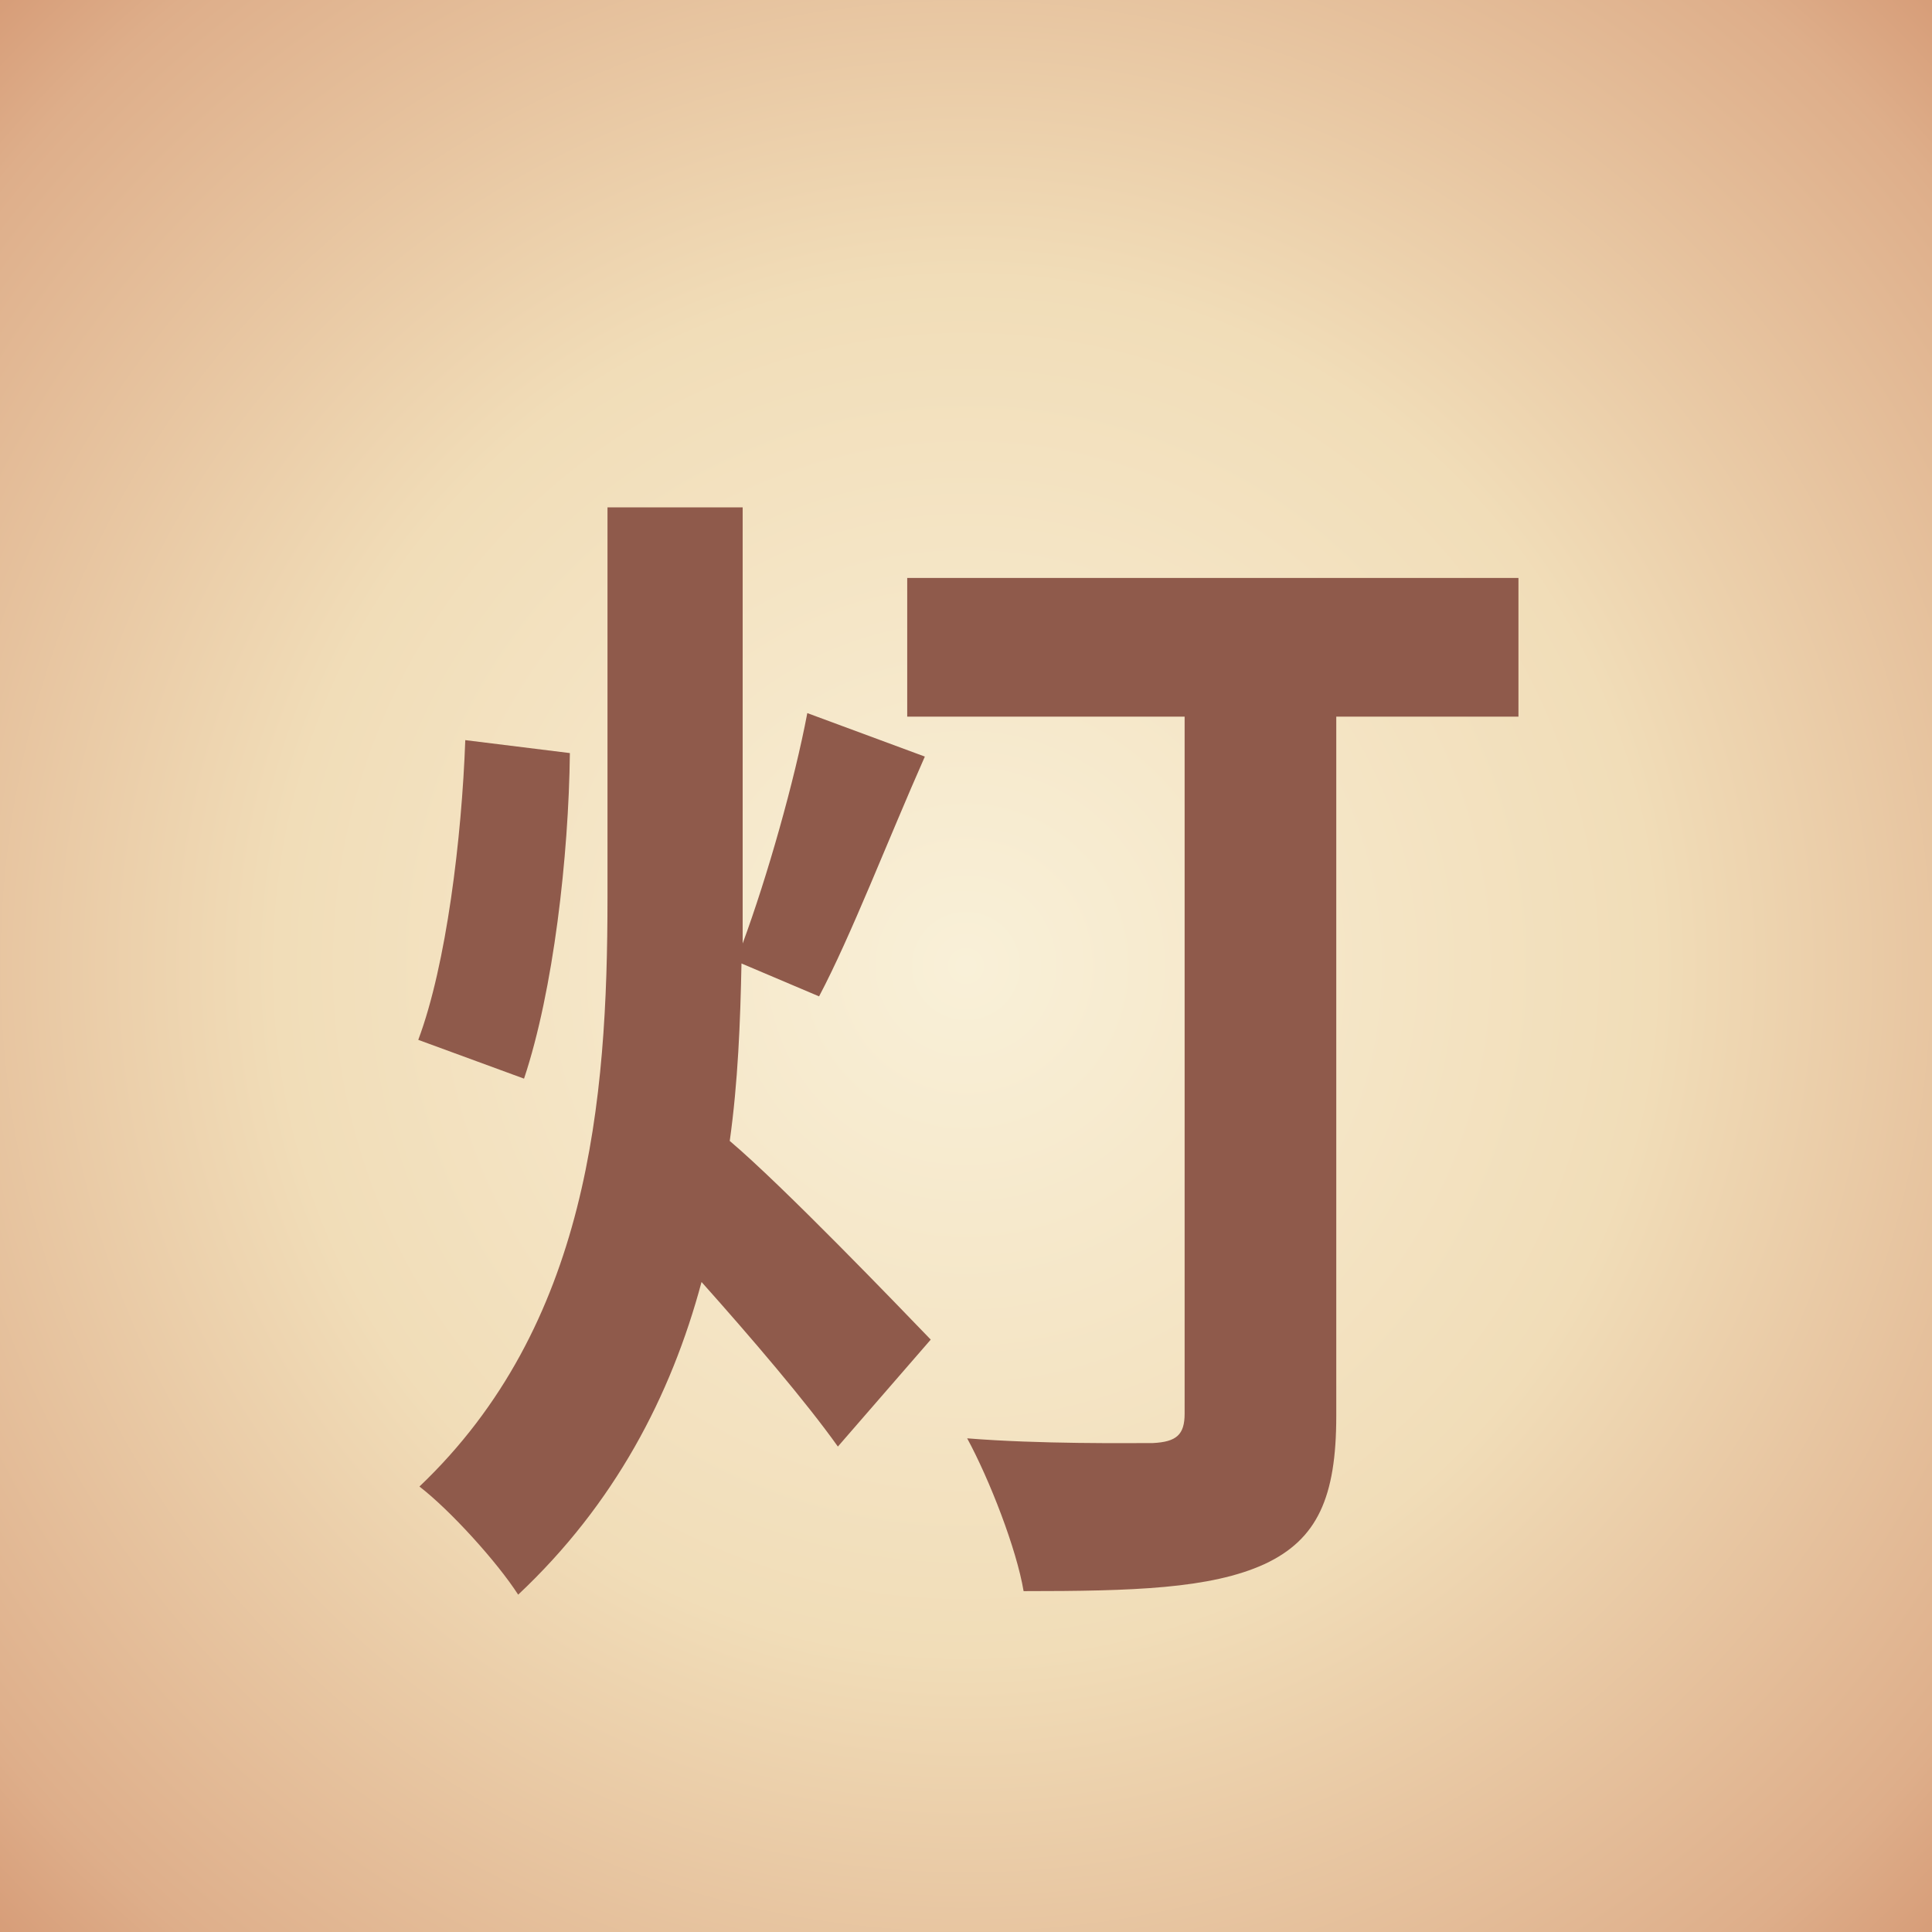
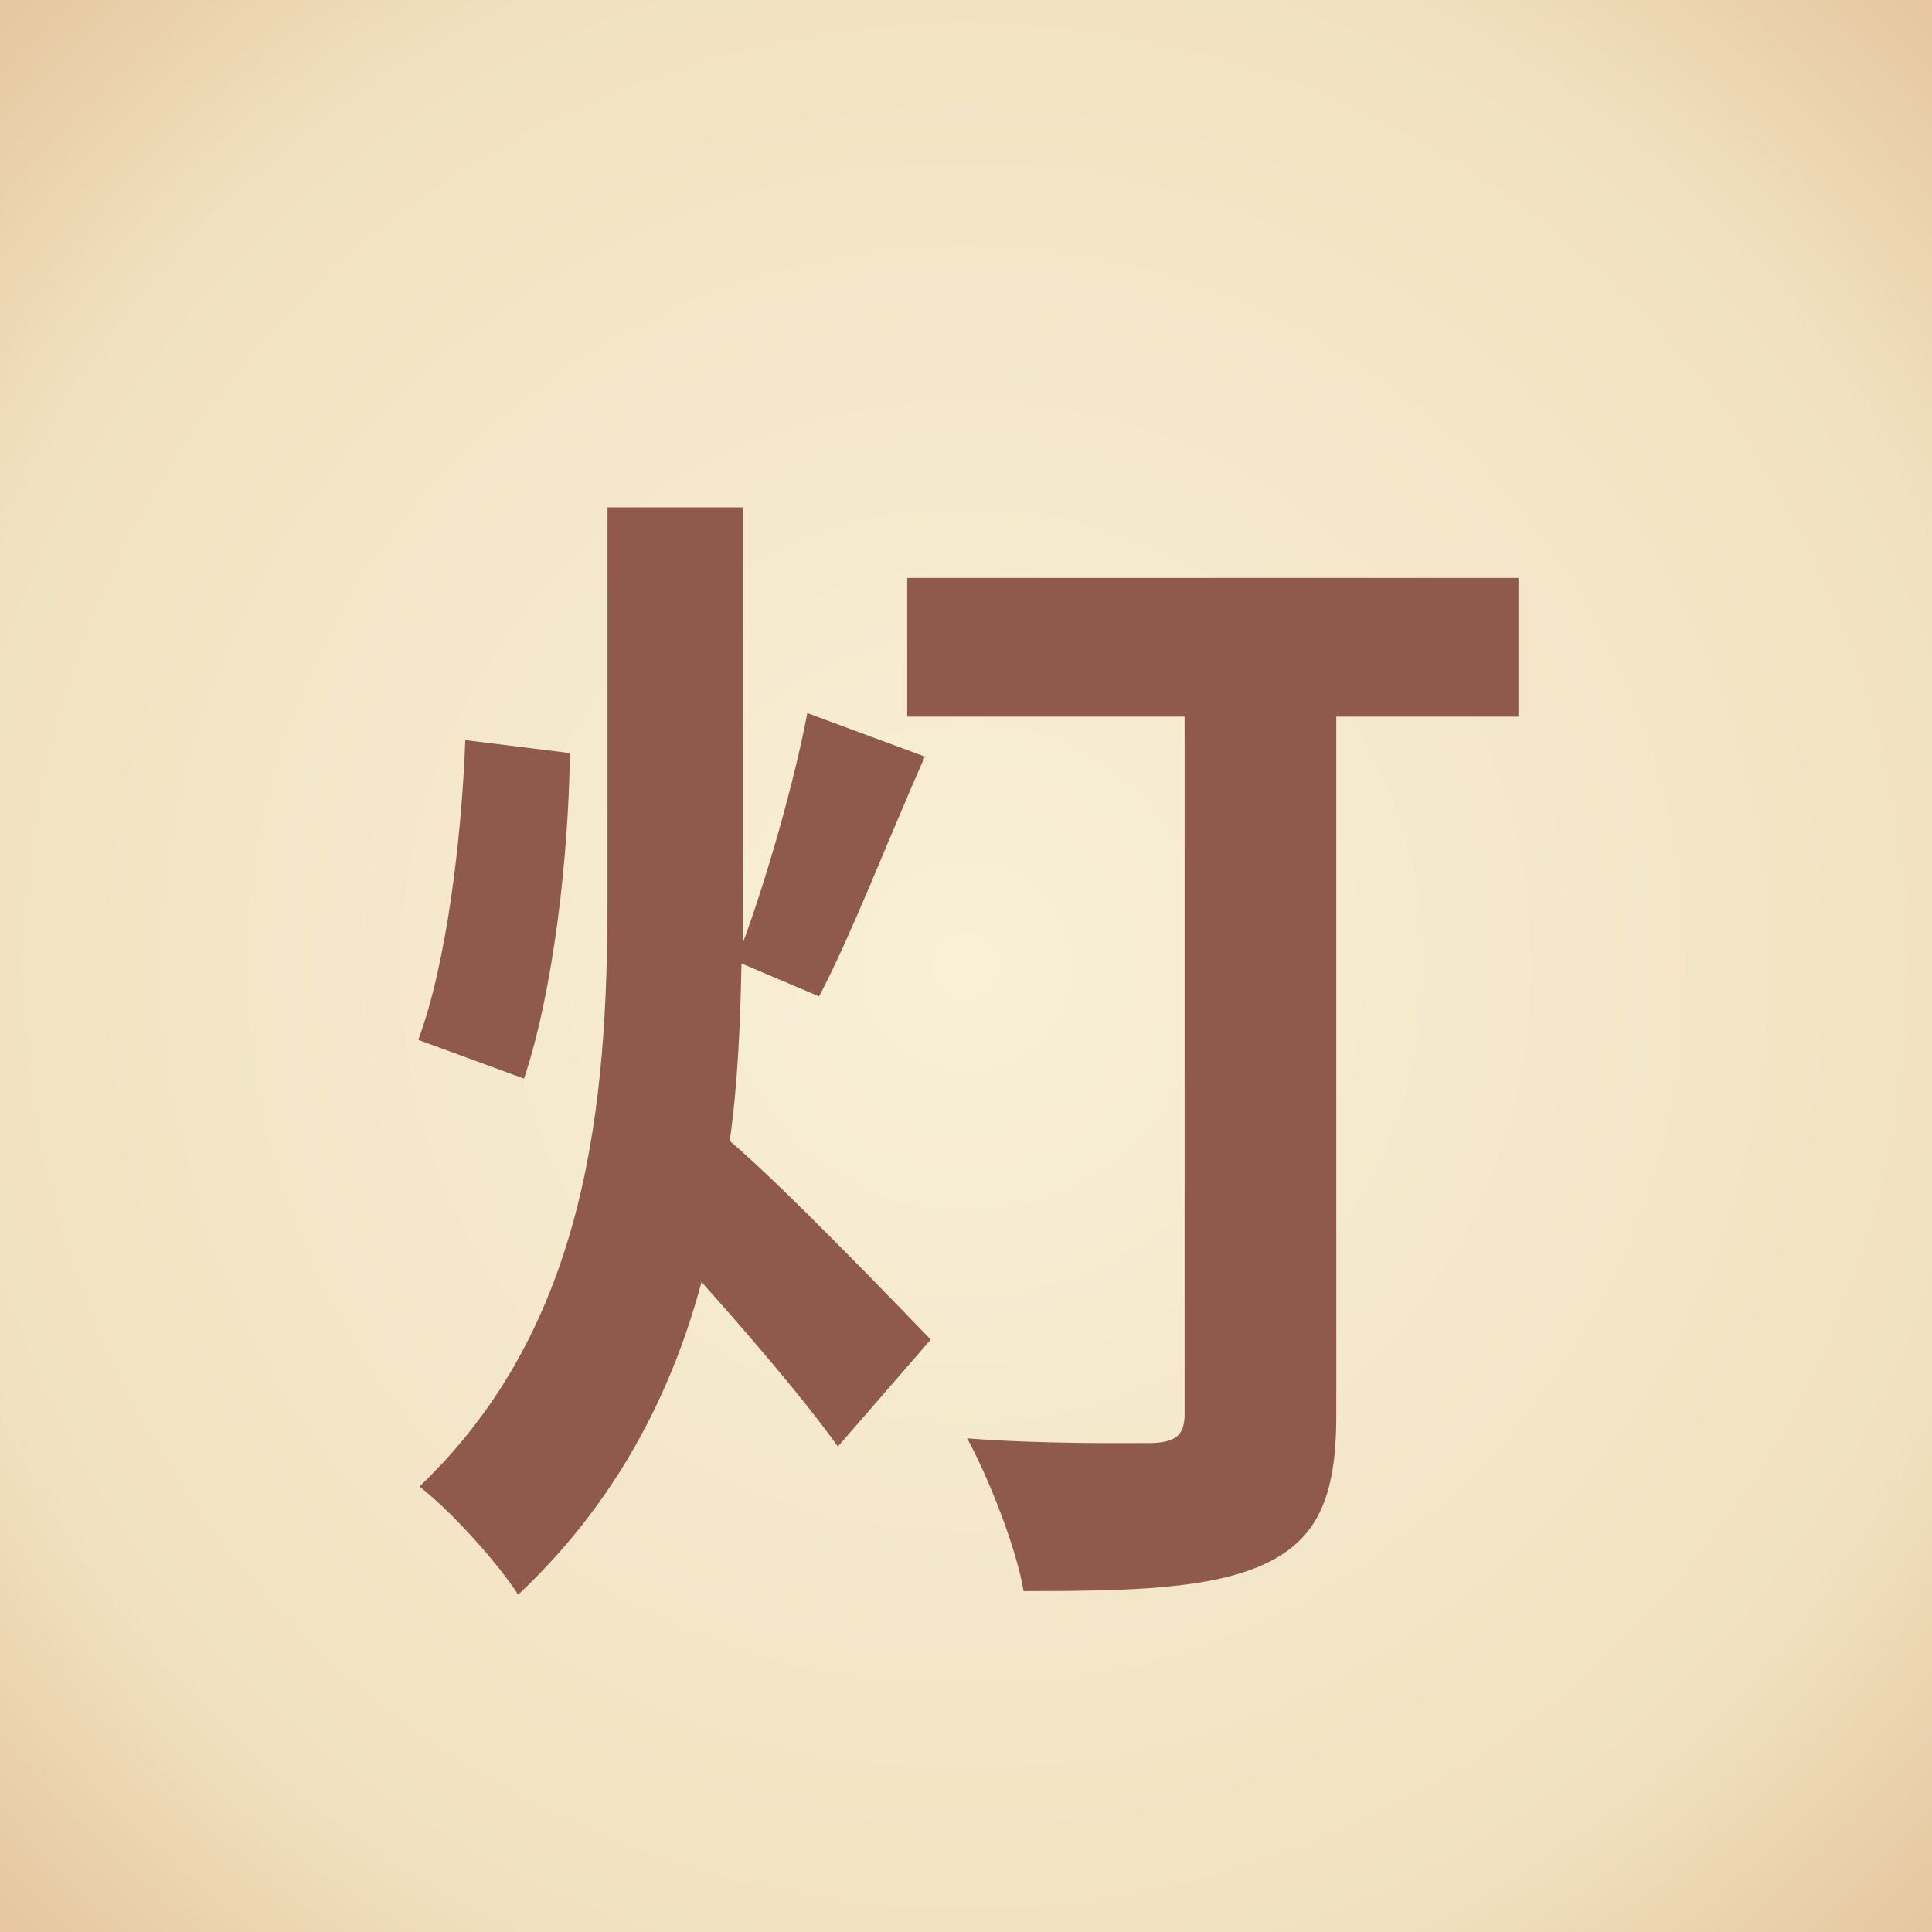
<svg xmlns="http://www.w3.org/2000/svg" width="1024" height="1024" viewBox="0 0 1024 1024" role="img" aria-labelledby="title desc">
  <defs>
    <radialGradient id="bg" cx="50%" cy="50%" r="84%">
      <stop offset="0%" stop-color="#f9f0d8" />
-       <stop offset="42%" stop-color="#f1ddb8" />
-       <stop offset="76%" stop-color="#deae8a" />
-       <stop offset="100%" stop-color="#c77852" />
+       <stop offset="64%" stop-color="#f1e1bf" />
+       <stop offset="86%" stop-color="#e4c39c" />
+       <stop offset="100%" stop-color="#d7ae85" />
    </radialGradient>
  </defs>
  <rect width="1024" height="1024" fill="url(#bg)" />
  <text x="512" y="520" text-anchor="middle" dominant-baseline="central" font-family="'Hiragino Maru Gothic ProN', 'HGMaruGothicMPRO', 'Hiragino Sans', sans-serif" font-size="623" font-weight="700" fill="#8f5a4b">灯</text>
</svg>
